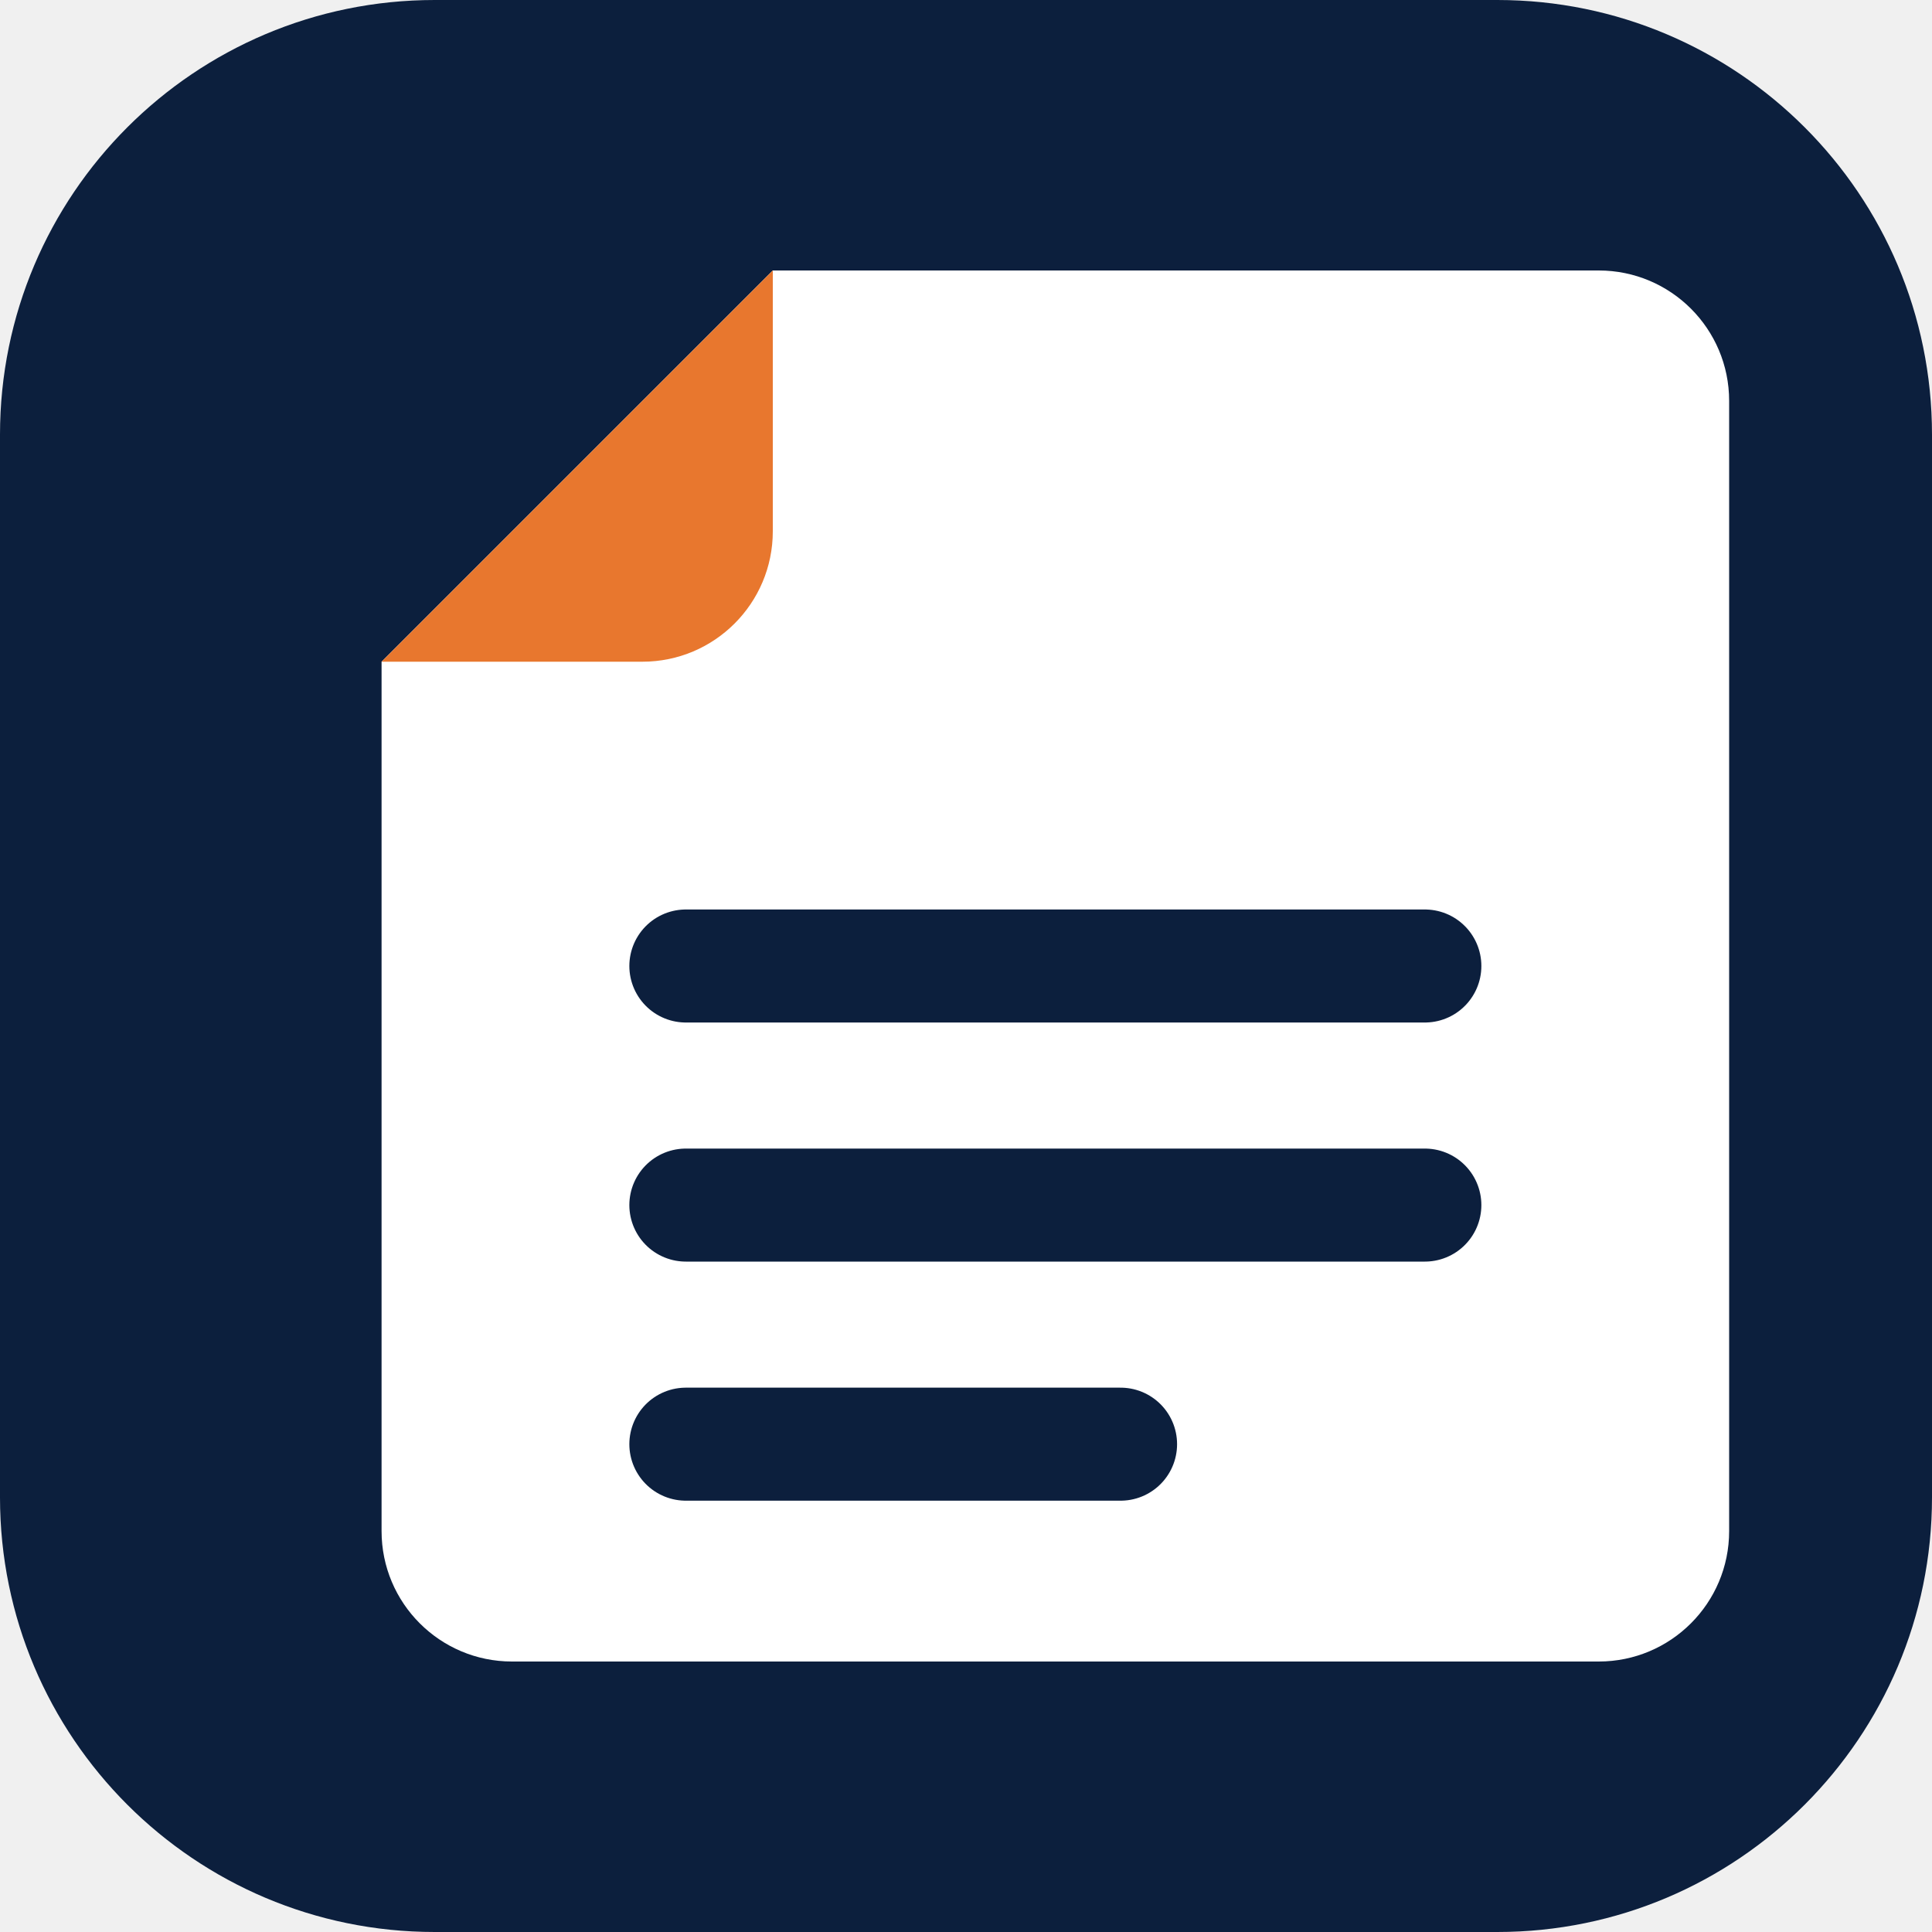
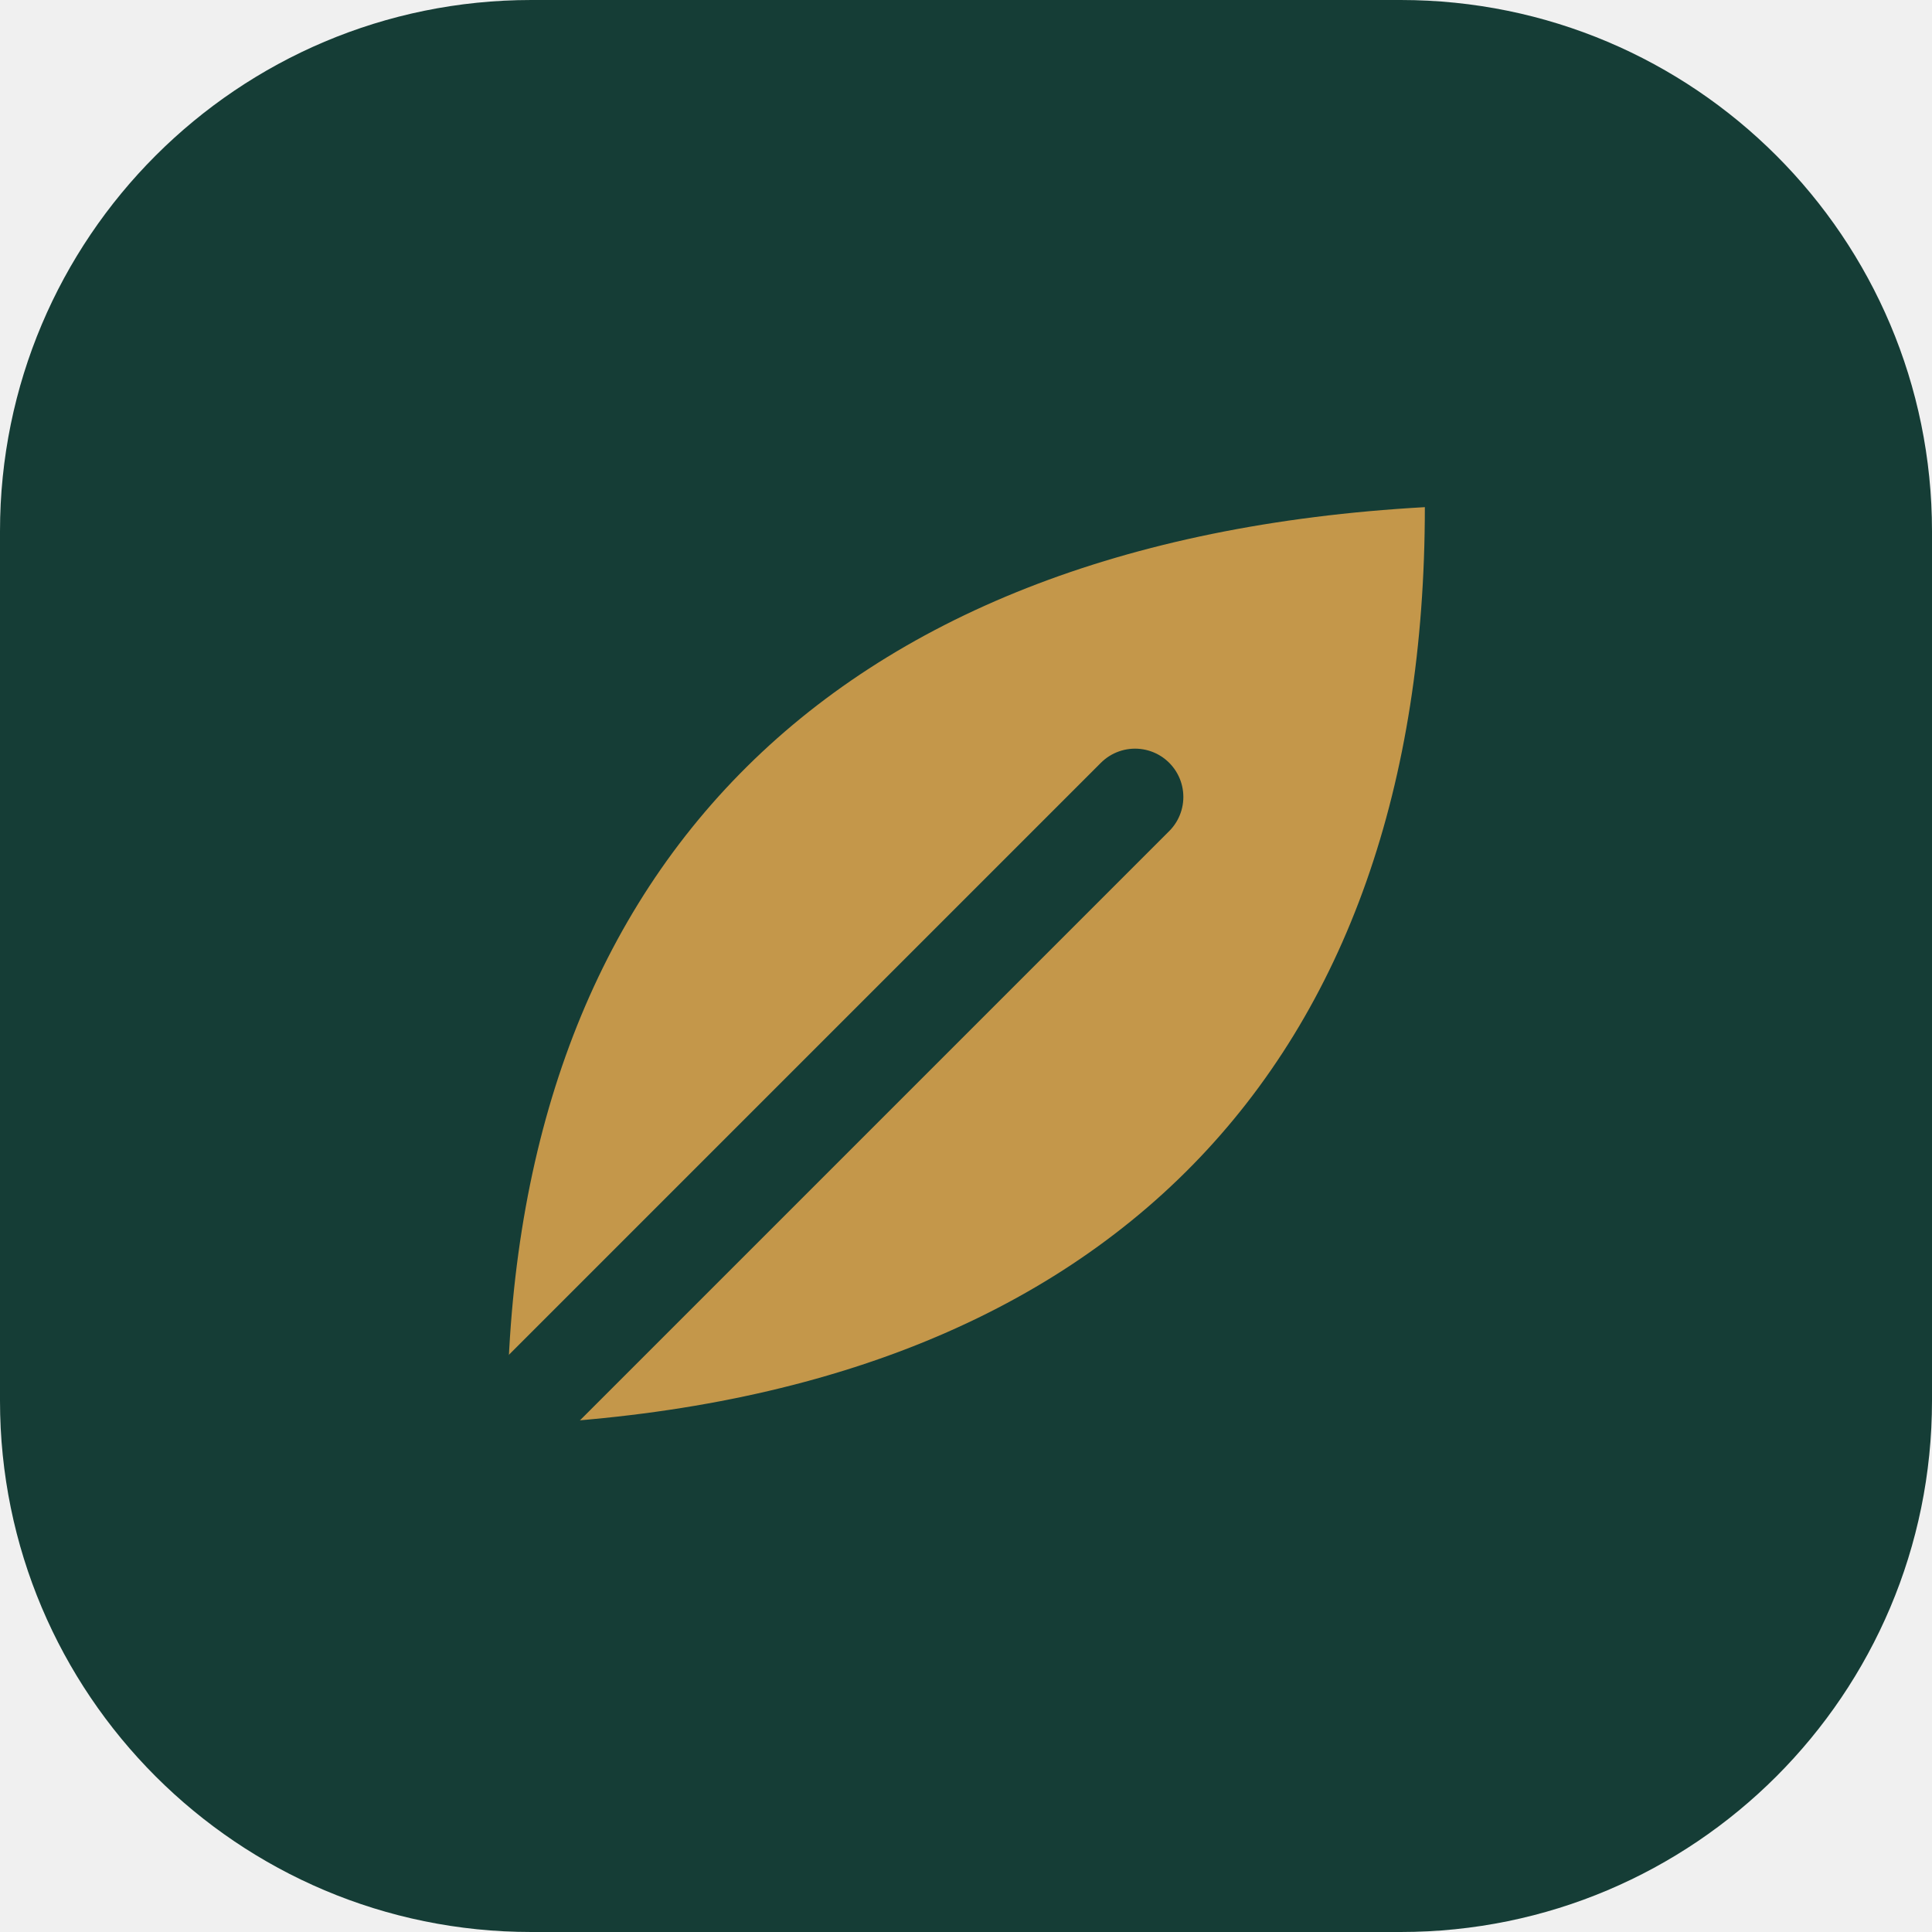
<svg xmlns="http://www.w3.org/2000/svg" viewBox="0 0 40 40">
-   <rect width="40" height="40" rx="9" fill="#0c1f3d" />
-   <g transform="translate(2.5 2) scale(.9)">
-     <path d="M15 4h19a3 3 0 0 1 3 3v26a3 3 0 0 1-3 3H9a3 3 0 0 1-3-3V13z" fill="#fff" />
-     <path d="M15 4v6a3 3 0 0 1-3 3H6z" fill="#e8772e" />
-     <path d="M13 20h17M13 25.5h17M13 31h10" stroke="#0c1f3d" stroke-width="2.6" stroke-linecap="round" />
-   </g>
+   <rect width="40" height="40" rx="11" fill="#153d36" />
+   <path d="M10.5 29.5C10.5 18.2 17 11.2 29.5 10.5 29.5 22 23 29 10.5 29.5Z" fill="#c4974a" />
+   <path d="M10.5 29.5 23.5 16.5" stroke="#153d36" stroke-width="2" stroke-linecap="round" />
</svg>
